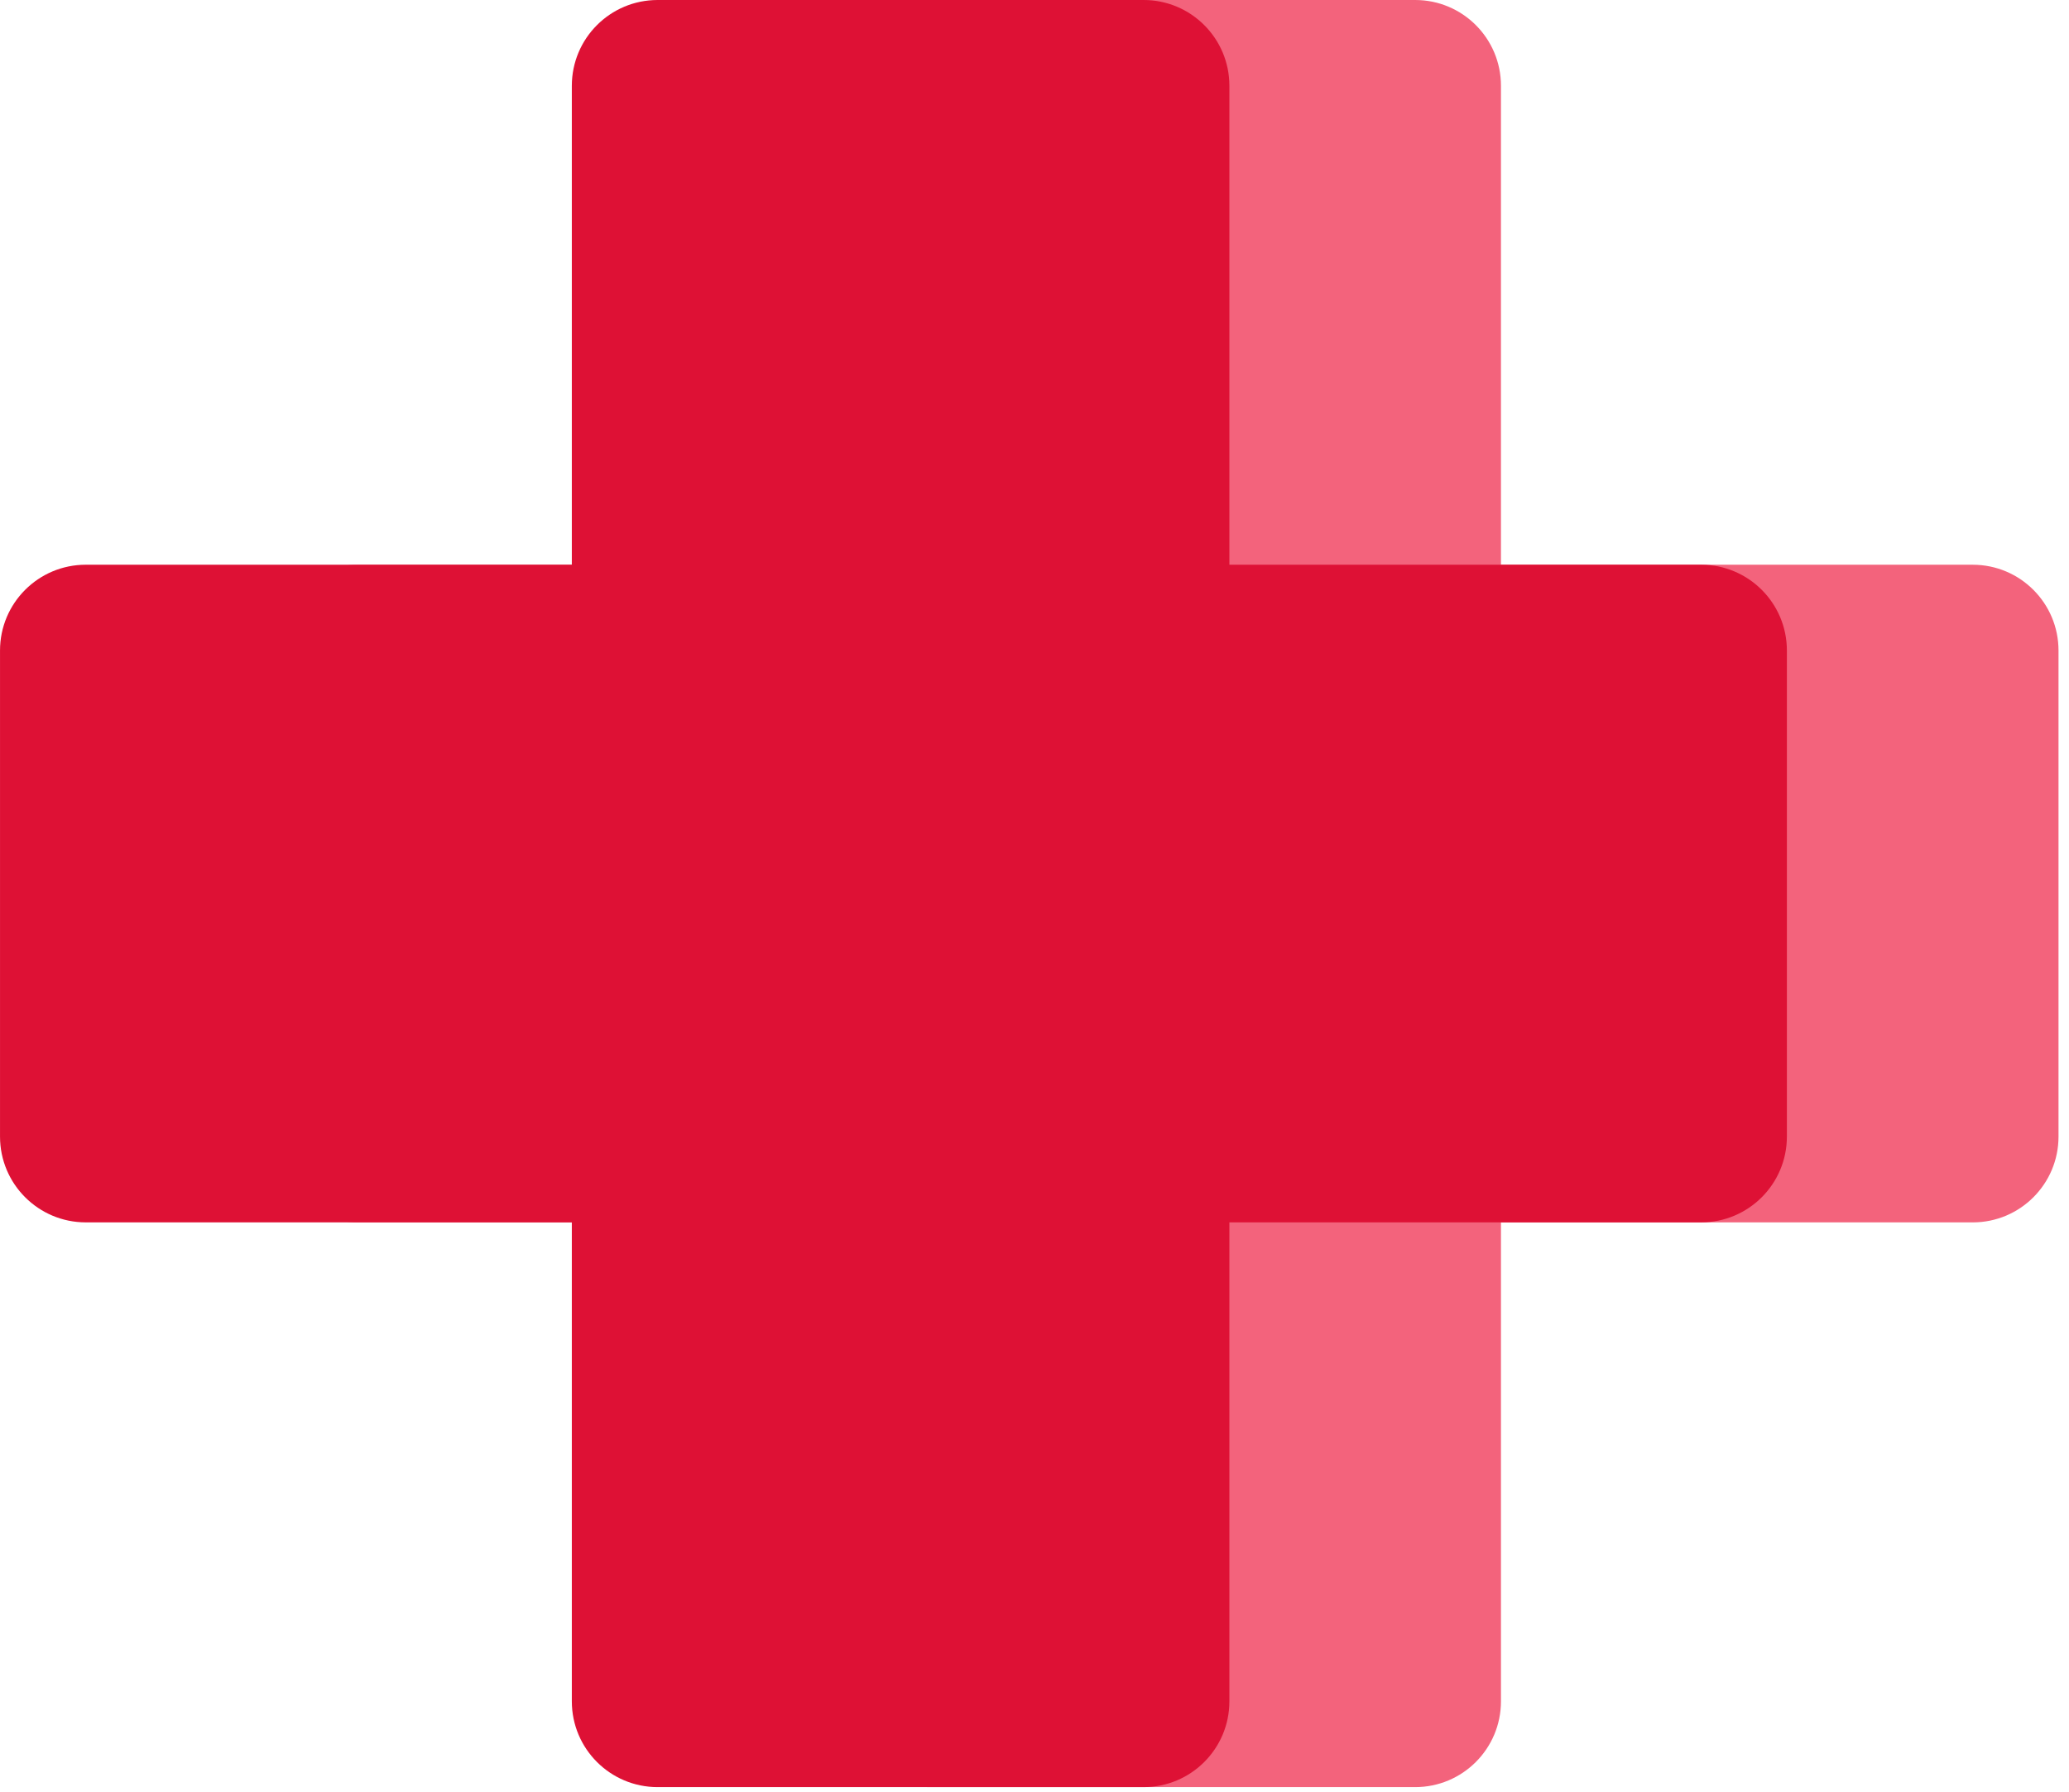
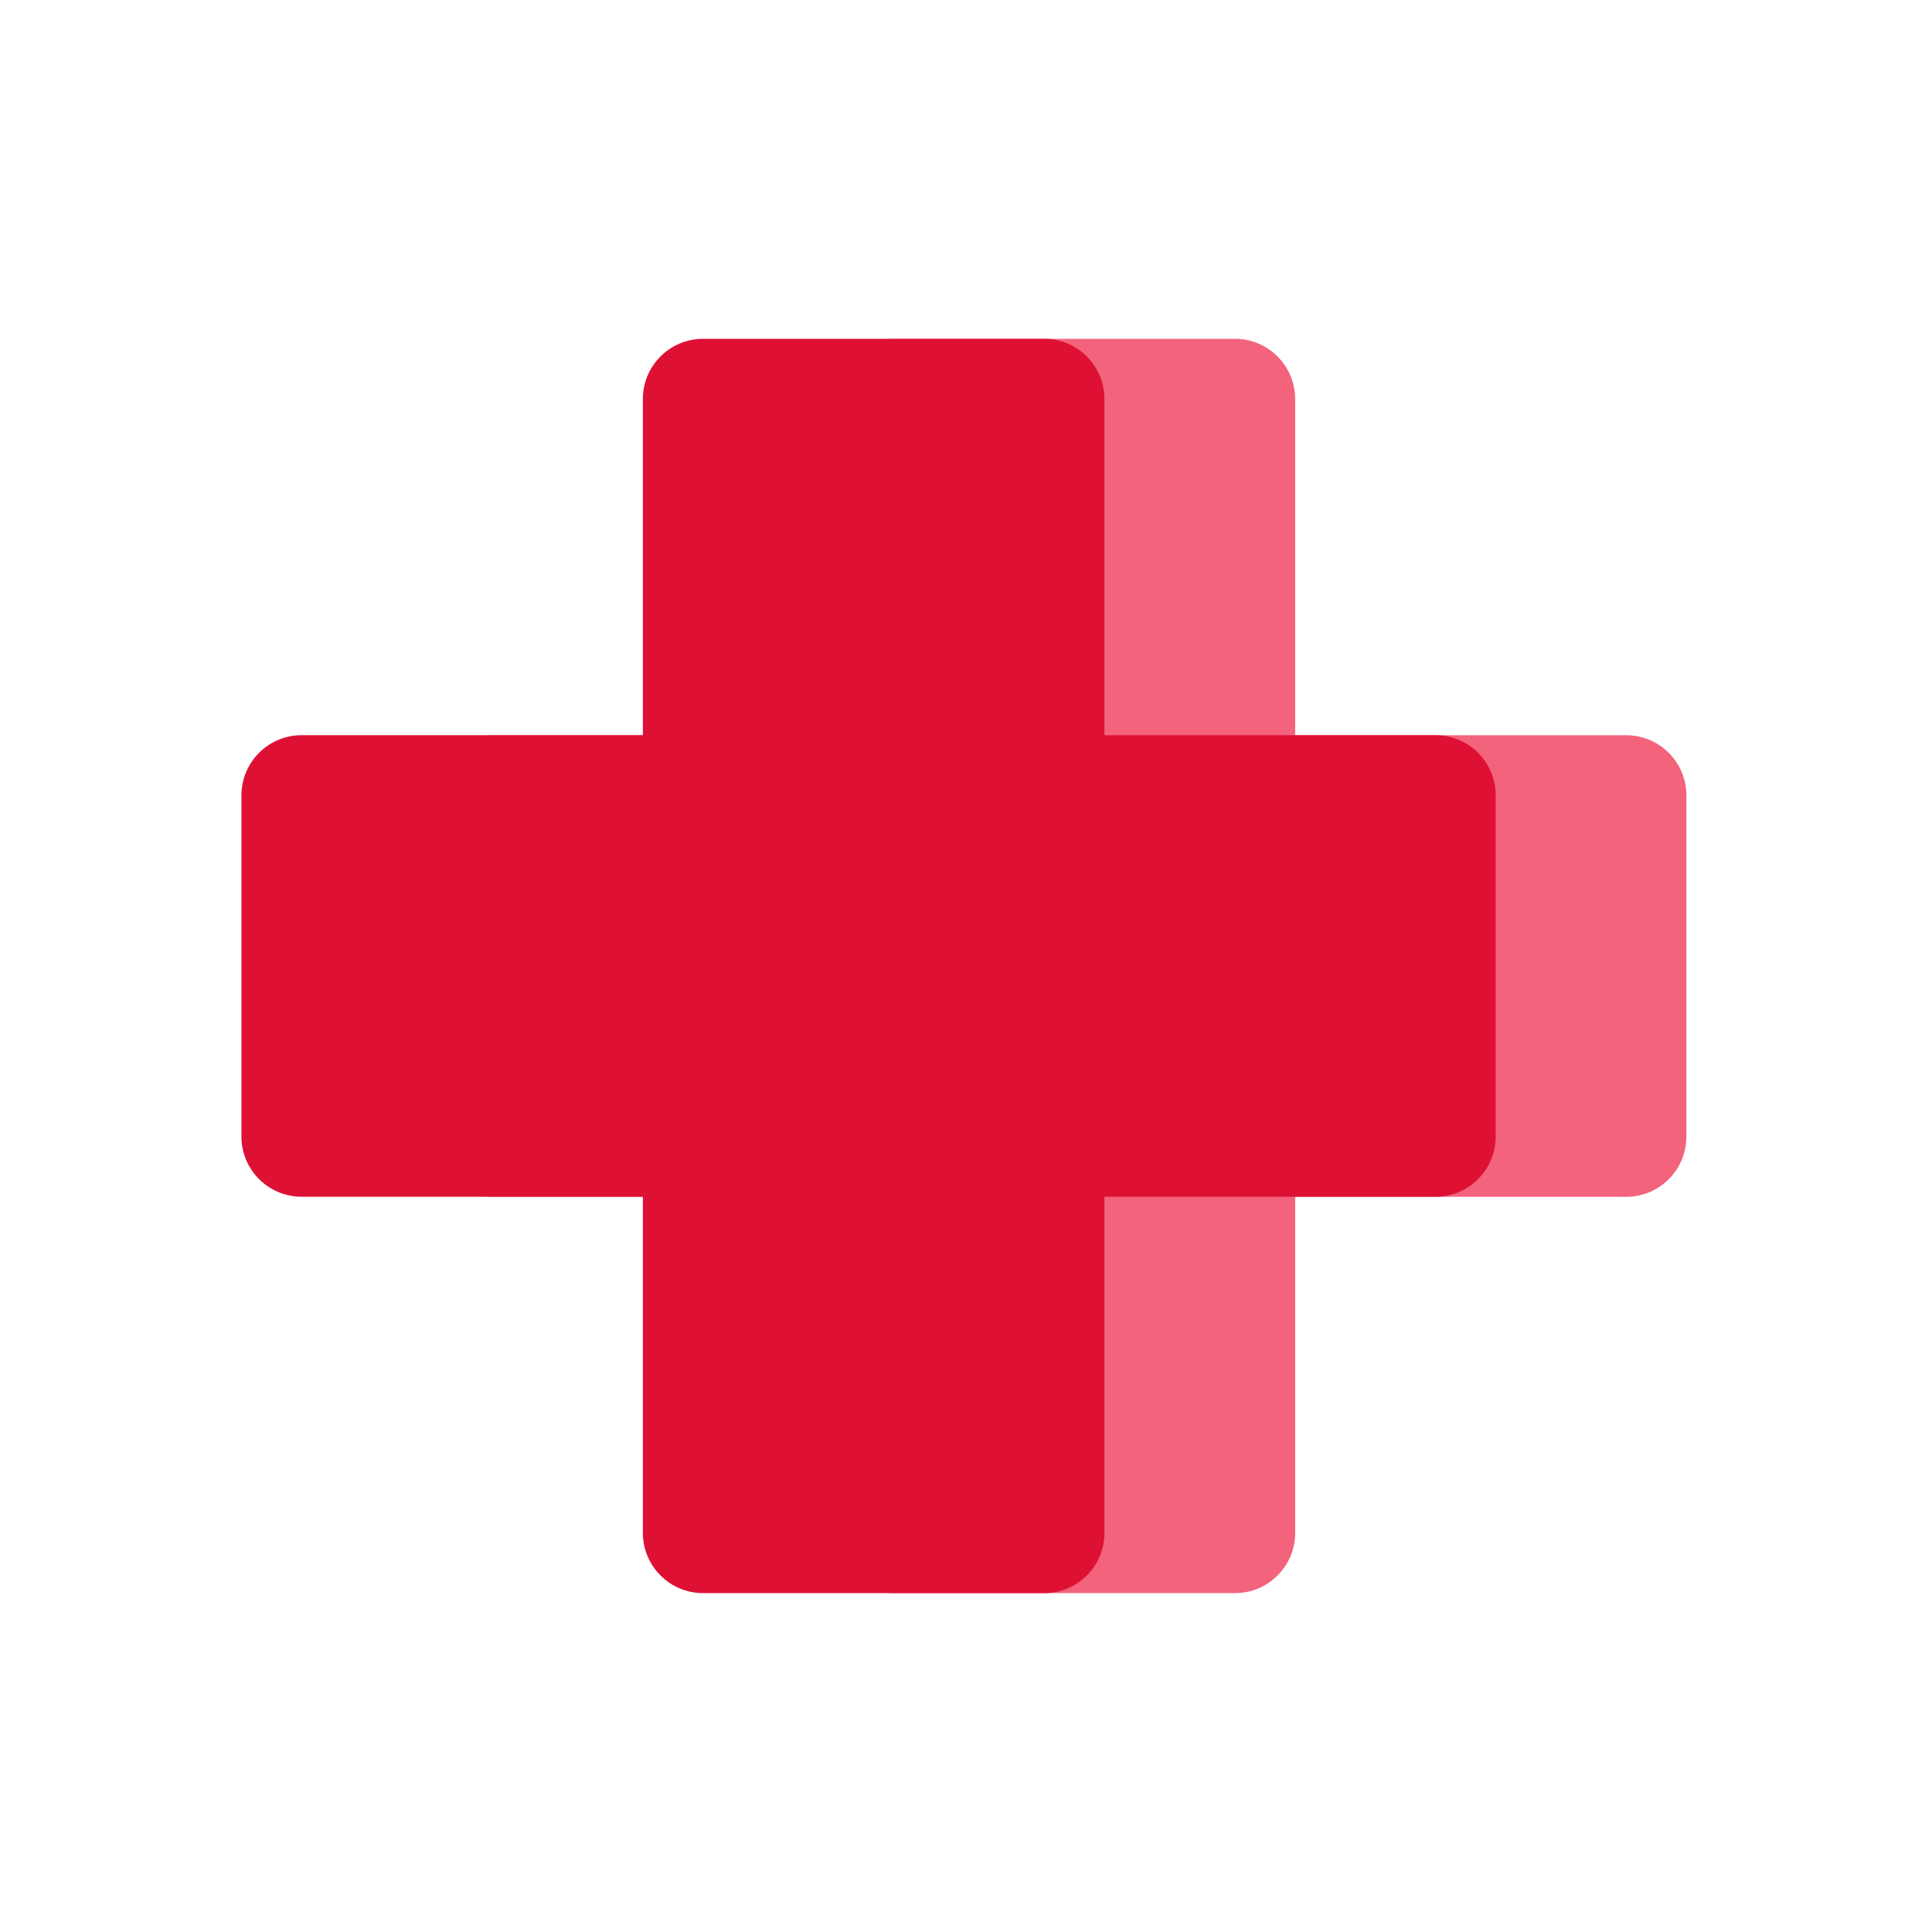
- <svg xmlns="http://www.w3.org/2000/svg" width="97" height="84" viewBox="0 0 97 84" fill="none">
-   <rect x="39.541" y="6.10352e-05" width="30.828" height="83.773" rx="4.021" fill="#F3637C" />
-   <rect x="96.508" y="26.472" width="30.828" height="83.773" rx="4.021" transform="rotate(90 96.5078 26.4724)" fill="#F3637C" />
-   <rect x="26.809" y="6.10352e-05" width="30.828" height="83.773" rx="4.021" fill="#DE1135" />
-   <rect x="83.773" y="26.472" width="30.828" height="83.773" rx="4.021" transform="rotate(90 83.7734 26.4724)" fill="#DE1135" />
+ <svg xmlns="http://www.w3.org/2000/svg" width="32" height="32" viewBox="0 0 32 32" fill="none">
+   <rect x="13.807" y="5.612" width="7.645" height="20.775" rx="0.997" fill="#F3637C" />
+   <rect x="27.932" y="12.177" width="7.645" height="20.775" rx="0.997" transform="rotate(90 27.9316 12.1774)" fill="#F3637C" />
+   <rect x="10.648" y="5.612" width="7.645" height="20.775" rx="0.997" fill="#DE1135" />
+   <rect x="24.773" y="12.177" width="7.645" height="20.775" rx="0.997" transform="rotate(90 24.7734 12.1774)" fill="#DE1135" />
</svg>
